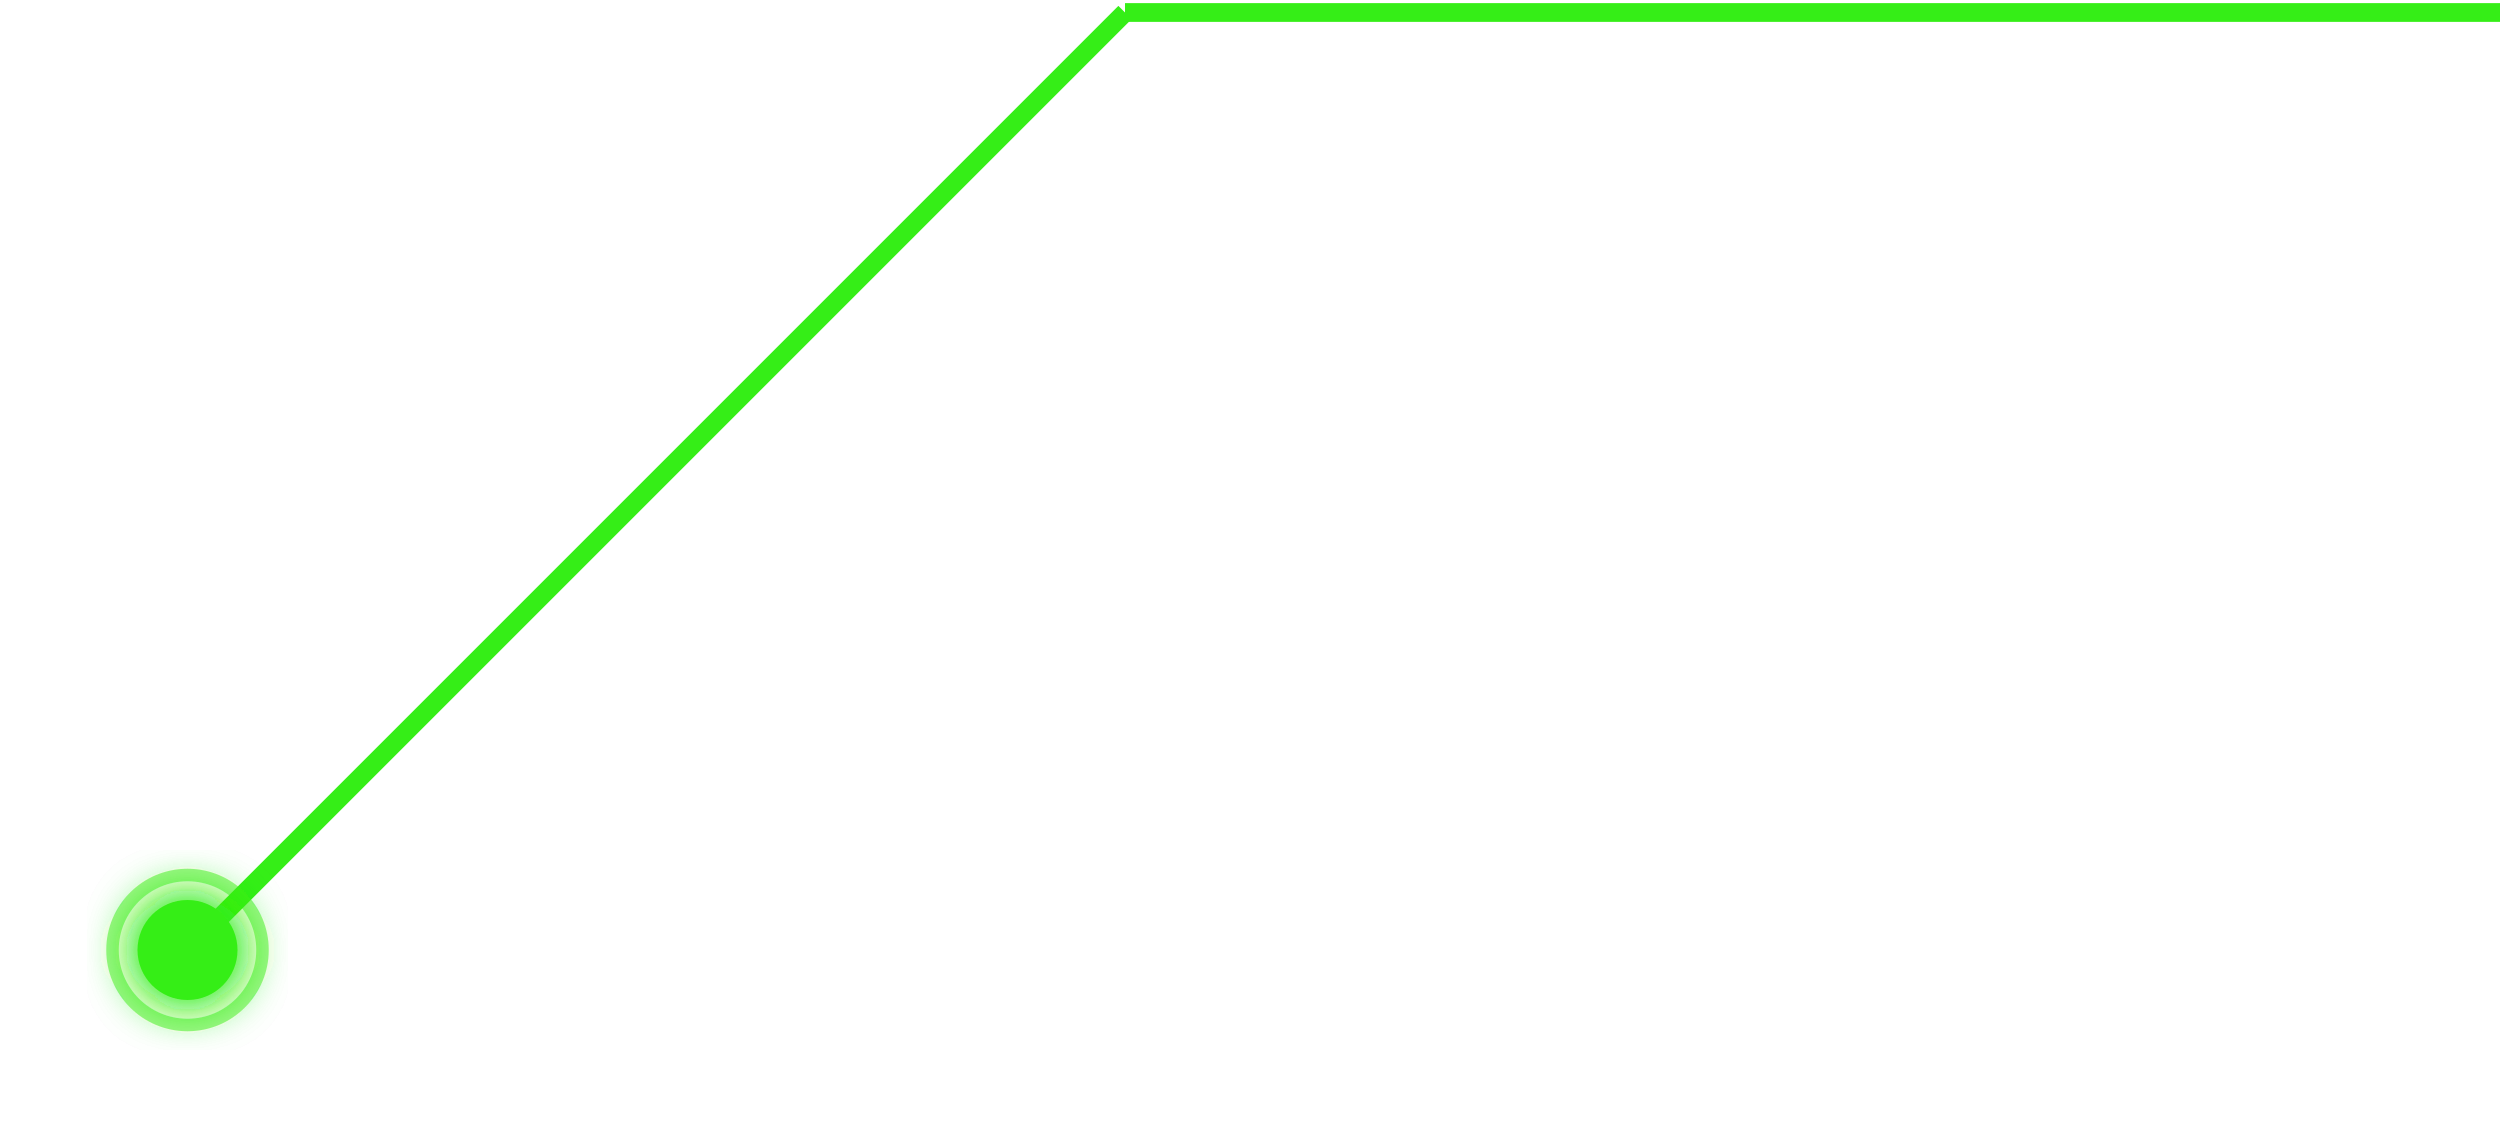
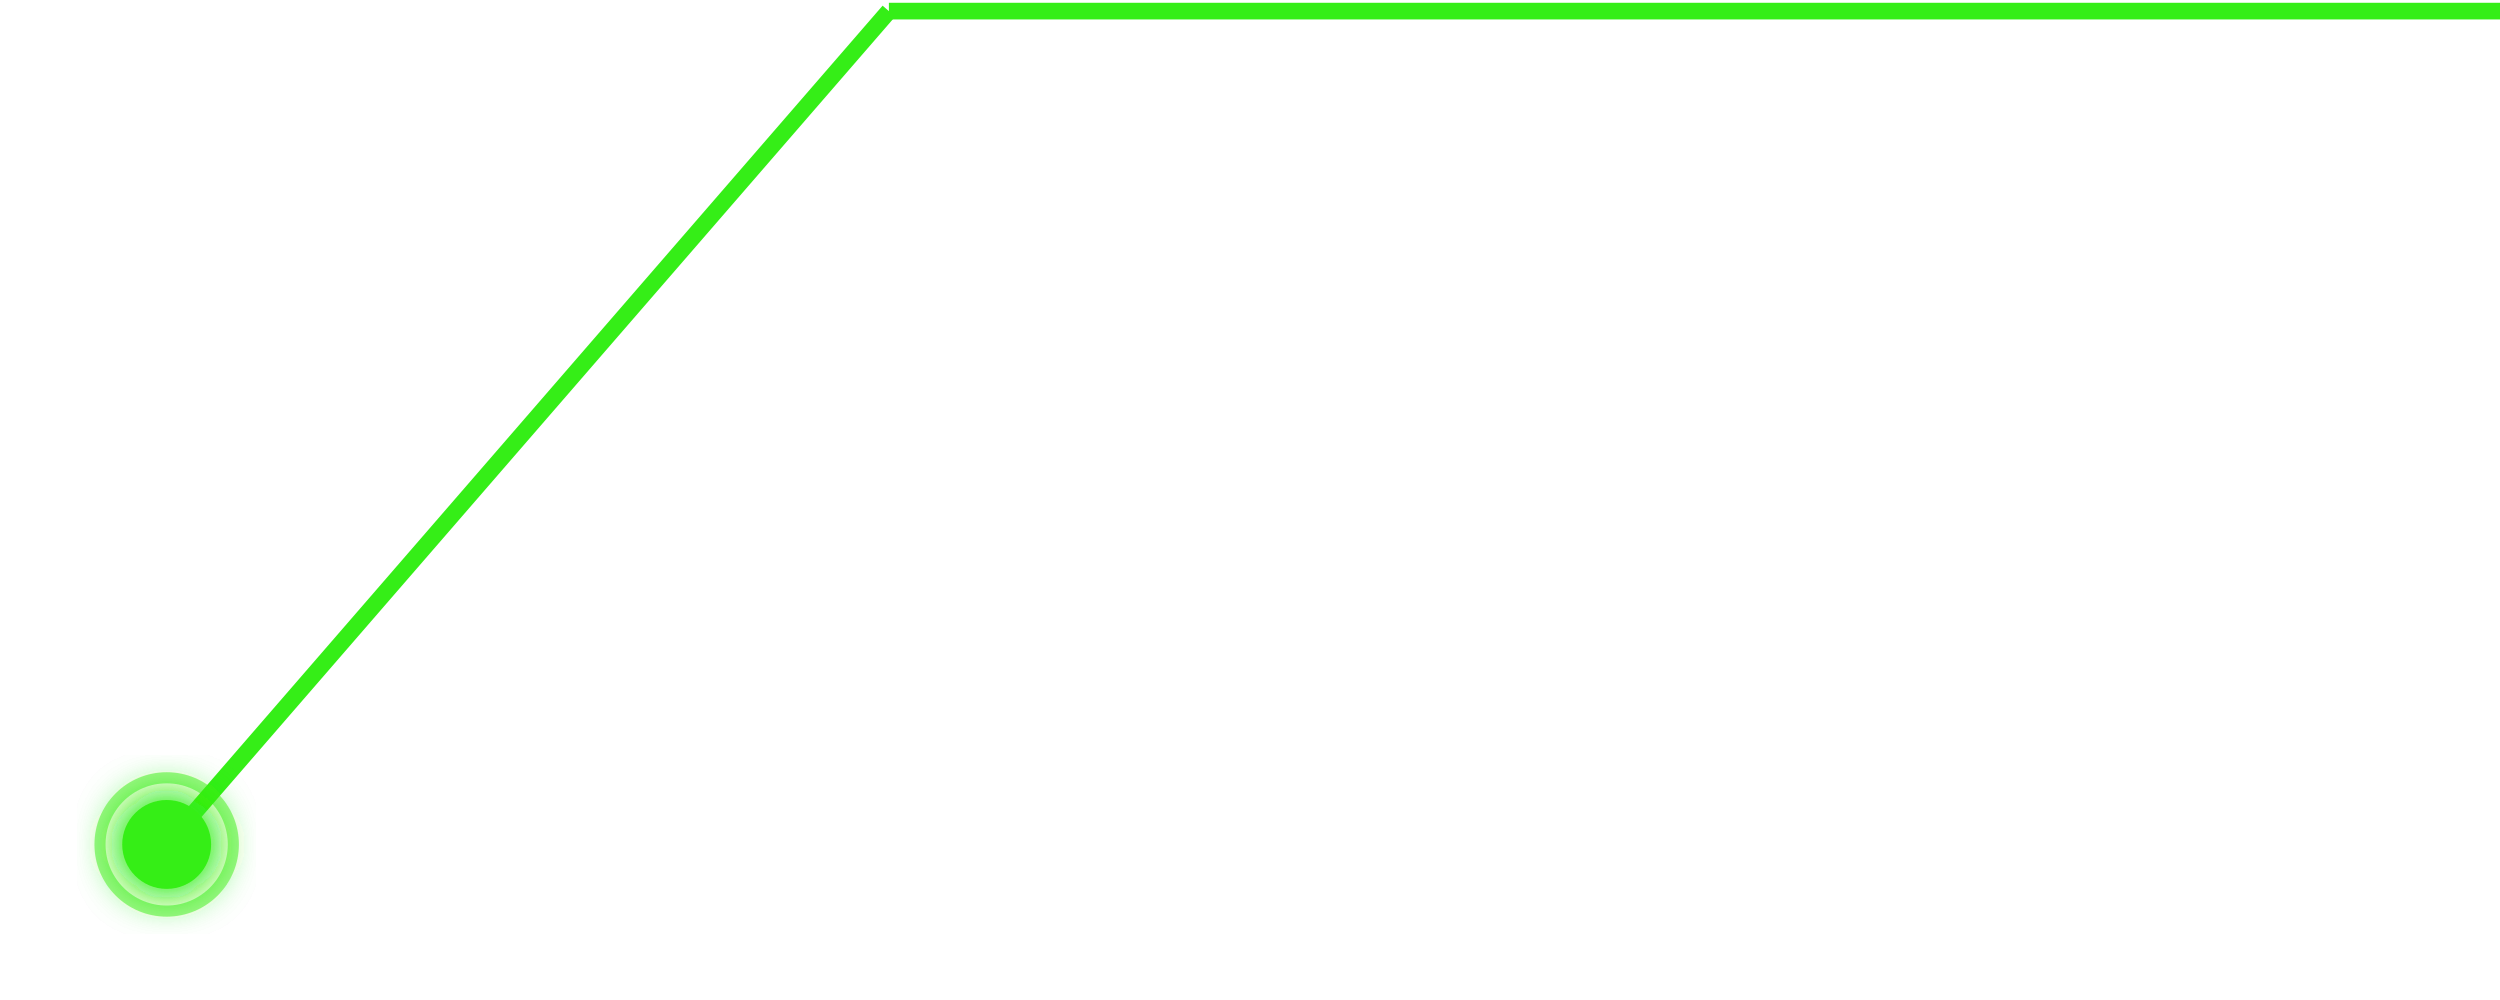
- <svg xmlns="http://www.w3.org/2000/svg" width="400" height="180" viewBox="0 0 400 180" fill="none">
-   <line x1="180" y1="2" x2="400" y2="2" stroke="#35EE17" stroke-width="3" />
-   <line x1="180" y1="2" x2="30" y2="152" stroke="#35EE17" stroke-width="3" />
+ <svg xmlns="http://www.w3.org/2000/svg" width="450" height="180" viewBox="0 0 450 180" fill="none">
+   <line x1="160" y1="2" x2="450" y2="2" stroke="#35EE17" stroke-width="3" />
+   <line x1="160" y1="2" x2="30" y2="152" stroke="#35EE17" stroke-width="3" />
  <defs>
    <filter id="glow2" x="-50%" y="-50%" width="200%" height="200%">
      <feGaussianBlur stdDeviation="4" result="coloredBlur" />
      <feMerge>
        <feMergeNode in="coloredBlur" />
        <feMergeNode in="coloredBlur" />
        <feMergeNode in="SourceGraphic" />
      </feMerge>
    </filter>
  </defs>
  <circle cx="30" cy="152" r="12" stroke="#35EE17" stroke-width="2" fill="none" opacity="0.5" />
  <circle cx="30" cy="152" r="8" fill="#35EE17" filter="url(#glow2)" />
</svg>
